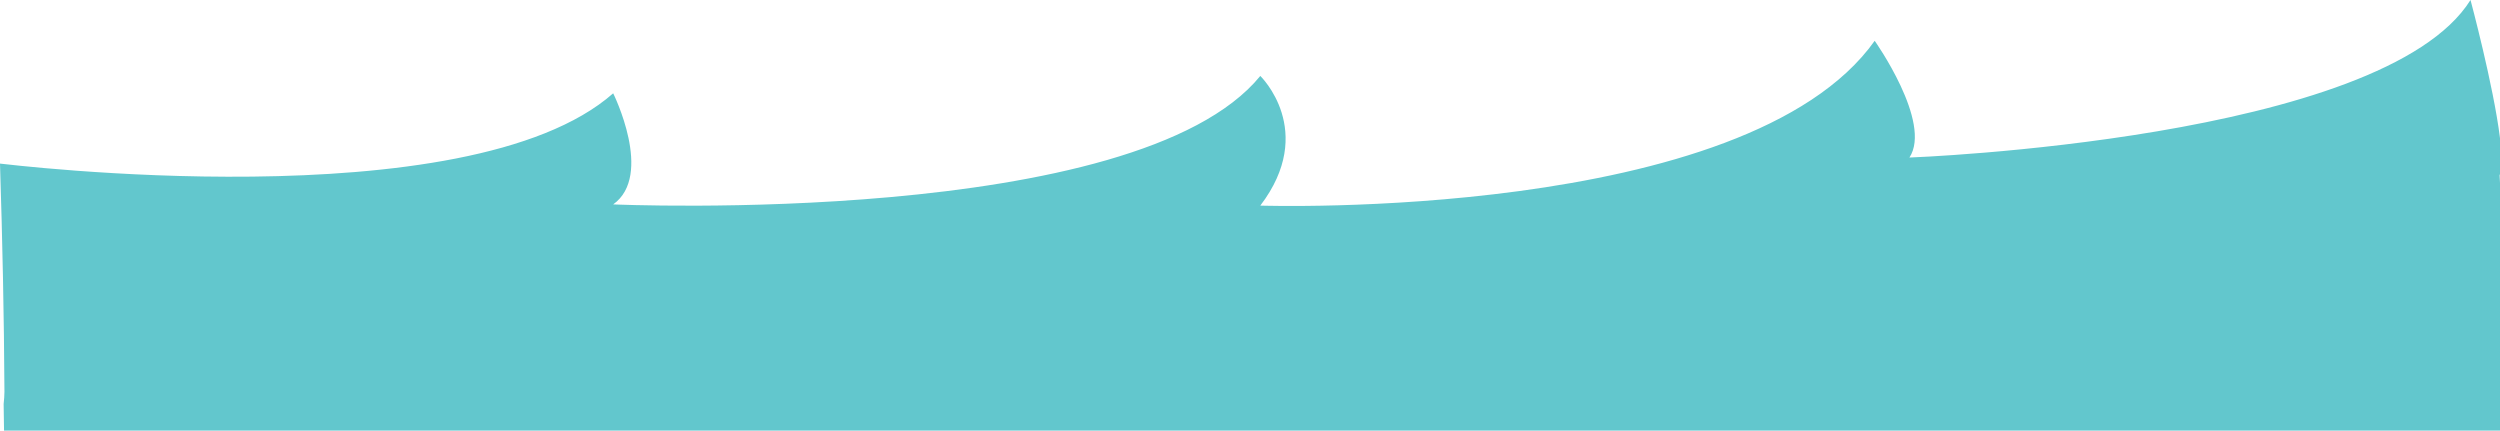
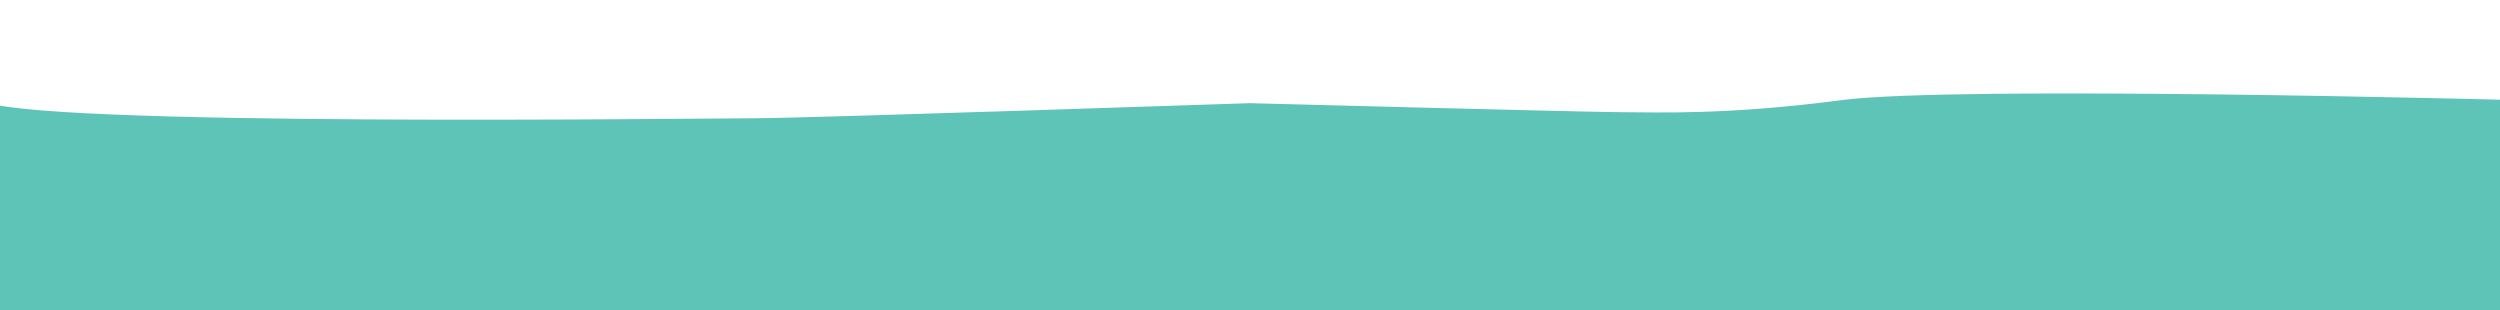
- <svg xmlns="http://www.w3.org/2000/svg" version="1.1" id="Layer_1" x="0px" y="0px" viewBox="0 0 618.9 106.6" style="enable-background:new 0 0 618.9 106.6;" xml:space="preserve">
-   <style type="text/css">
- 	.st0{fill:#62C7CD;}
- </style>
-   <path class="st0" d="M618.9,45.3l-0.1-1.9c0-0.1,0.1-0.2,0.1-0.3v-8.9c-1.6-13-7.3-34.2-7.3-34.2c-21.7,34.7-138.9,39-138.9,39  c5.7-8.7-8.6-28.9-8.6-28.9C432.3,54.9,312,50.9,312,50.9c14.1-18.5,0-32.1,0-32.1c-30.7,37.6-160.2,31.8-160.2,31.8  c10.1-7.2,0-27.5,0-27.5C115.7,54.9,0.4,40.5,0,40.5C0.6,59.3,1,78.2,1.1,97c0,1-0.1,2-0.2,3l0.1,6.6h617.9V45.3z" />
-   <g>
- </g>
-   <g>
- </g>
-   <g>
- </g>
-   <g>
- </g>
-   <g>
- </g>
-   <g>
- </g>
+ <svg xmlns="http://www.w3.org/2000/svg" version="1.1" id="Layer_1" x="0px" y="0px" viewBox="0 0 1243.1 153.8" enable-background="new 0 0 1243.1 153.8" xml:space="preserve">
+   <path fill="#5EC4B7" d="M-9,49.8v112.9h1261.1V49.8c0,0-279.5-7.5-336.5,0s-91.5,6-108,6c-16.5,0-186.1-4.5-186.1-4.5  s-221.9,7.5-245.9,7.5C351.6,58.8,8.4,63.3-9,49.8z" />
</svg>
